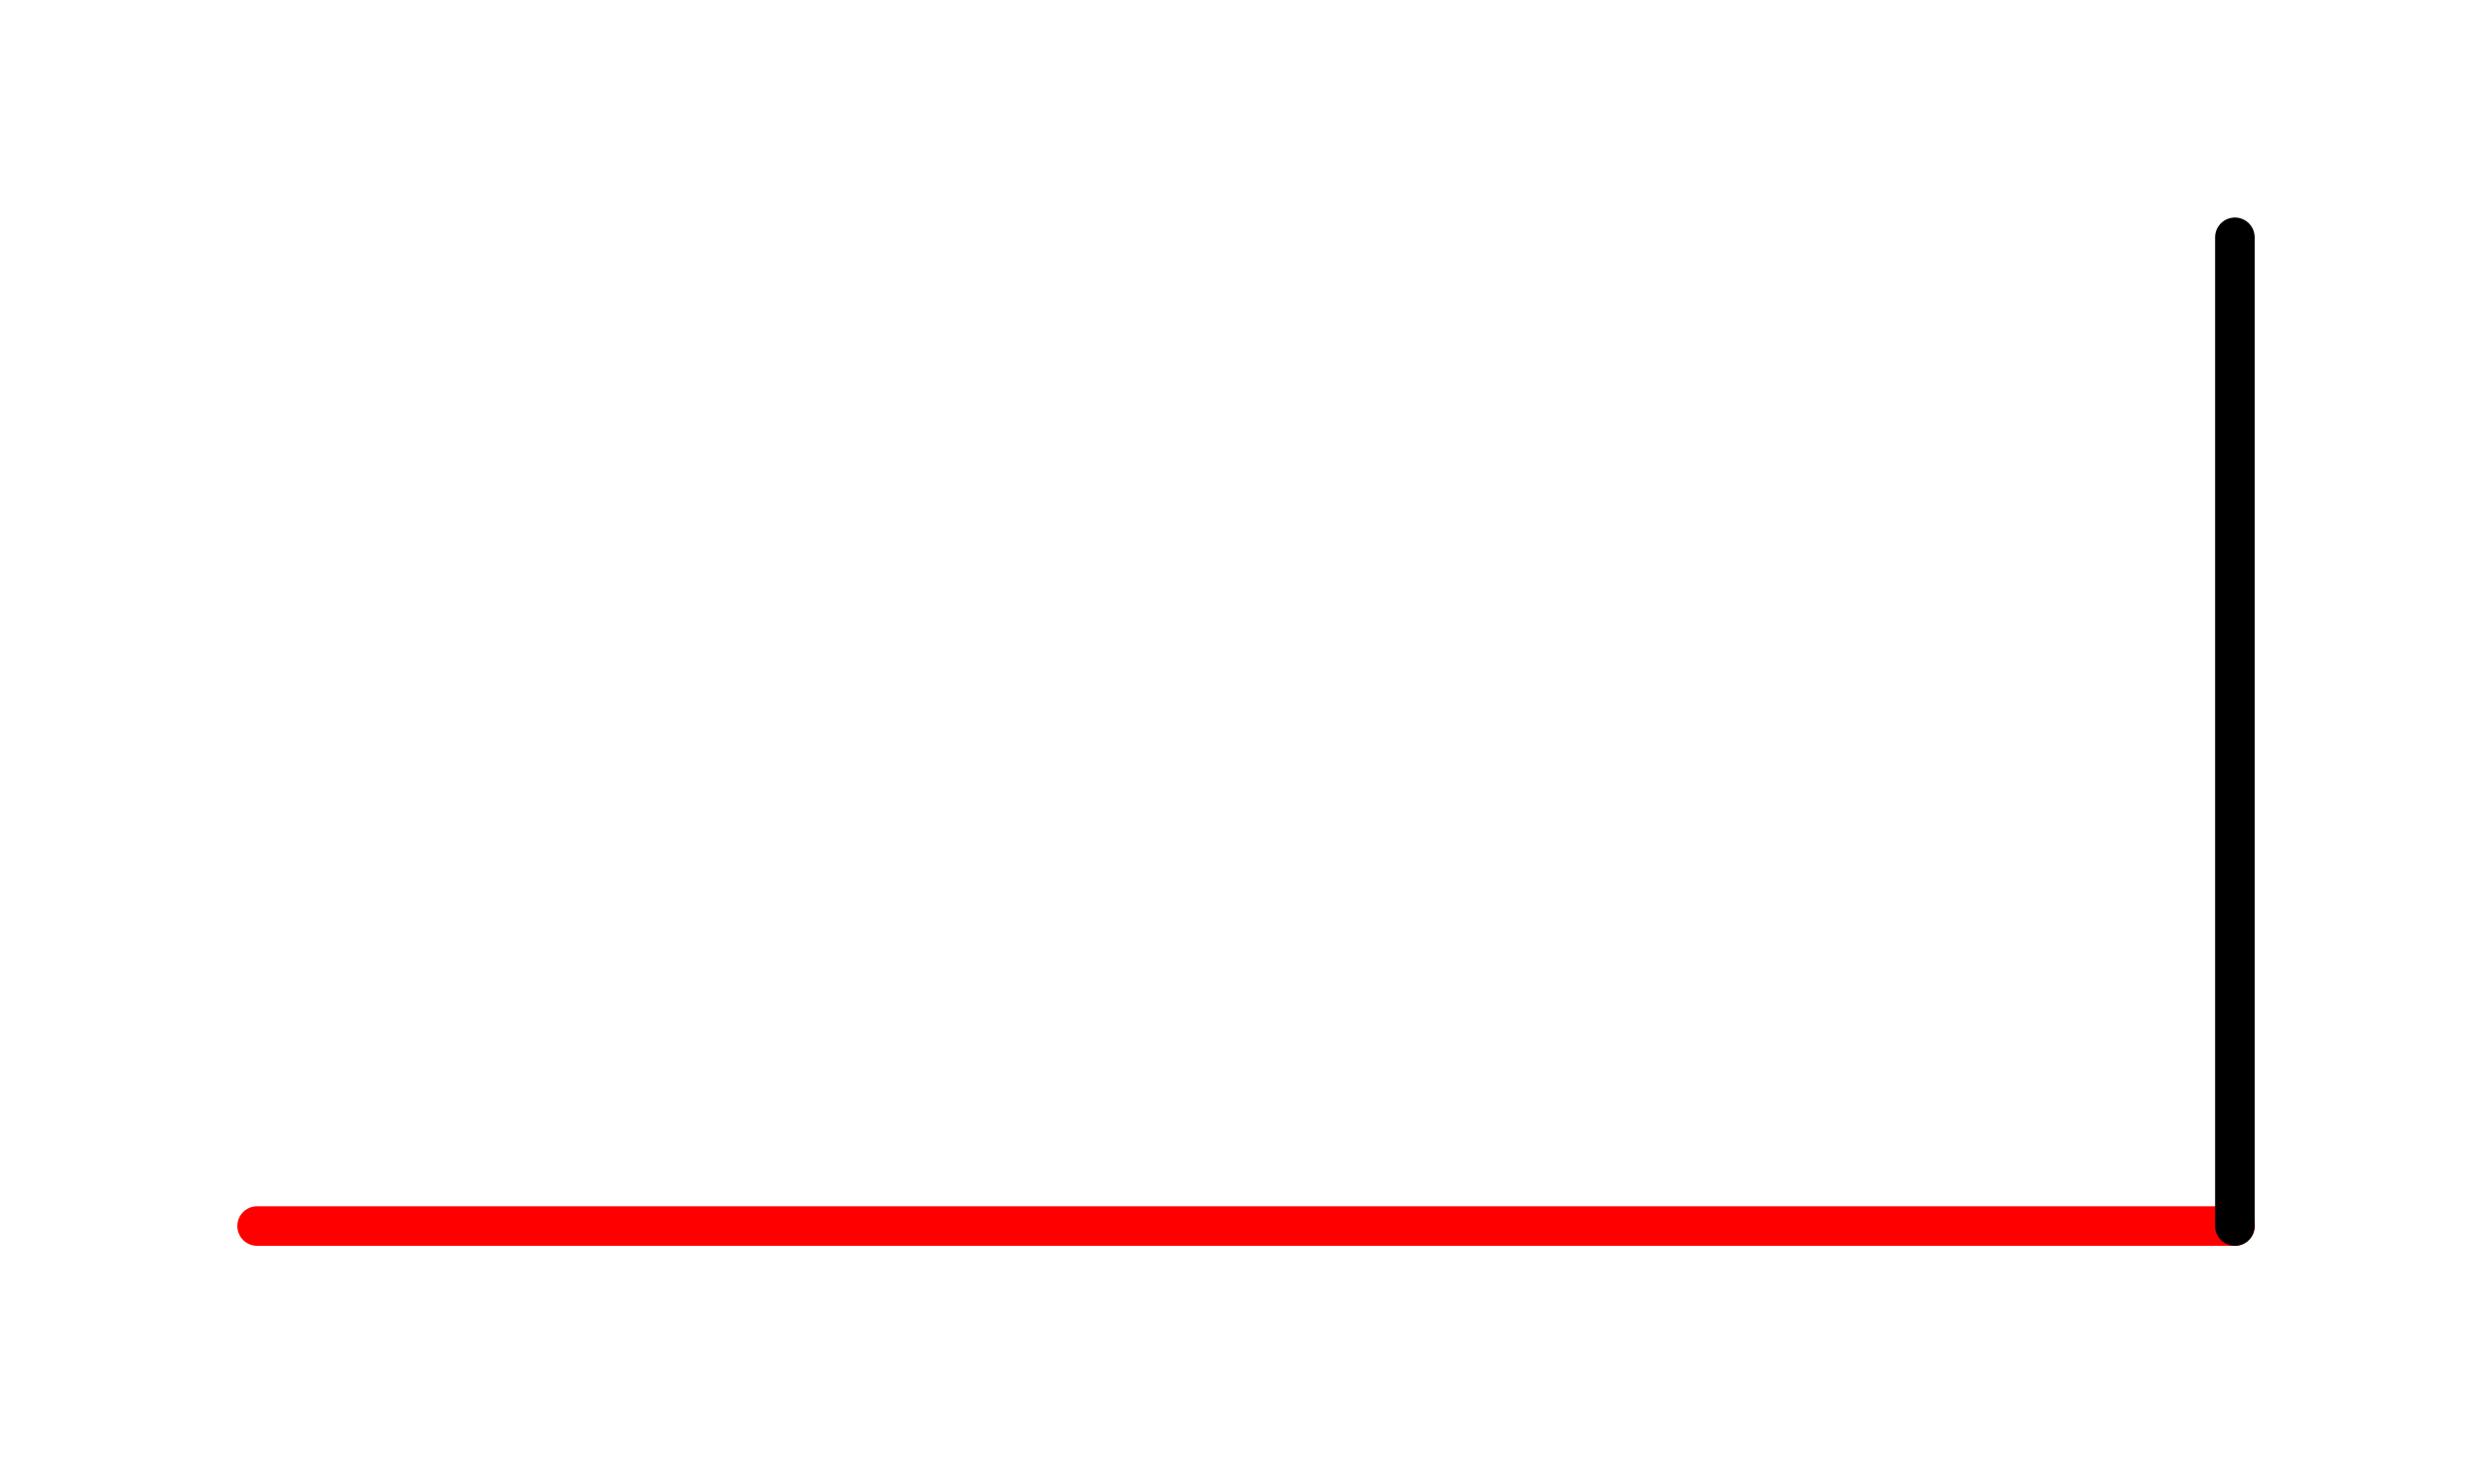
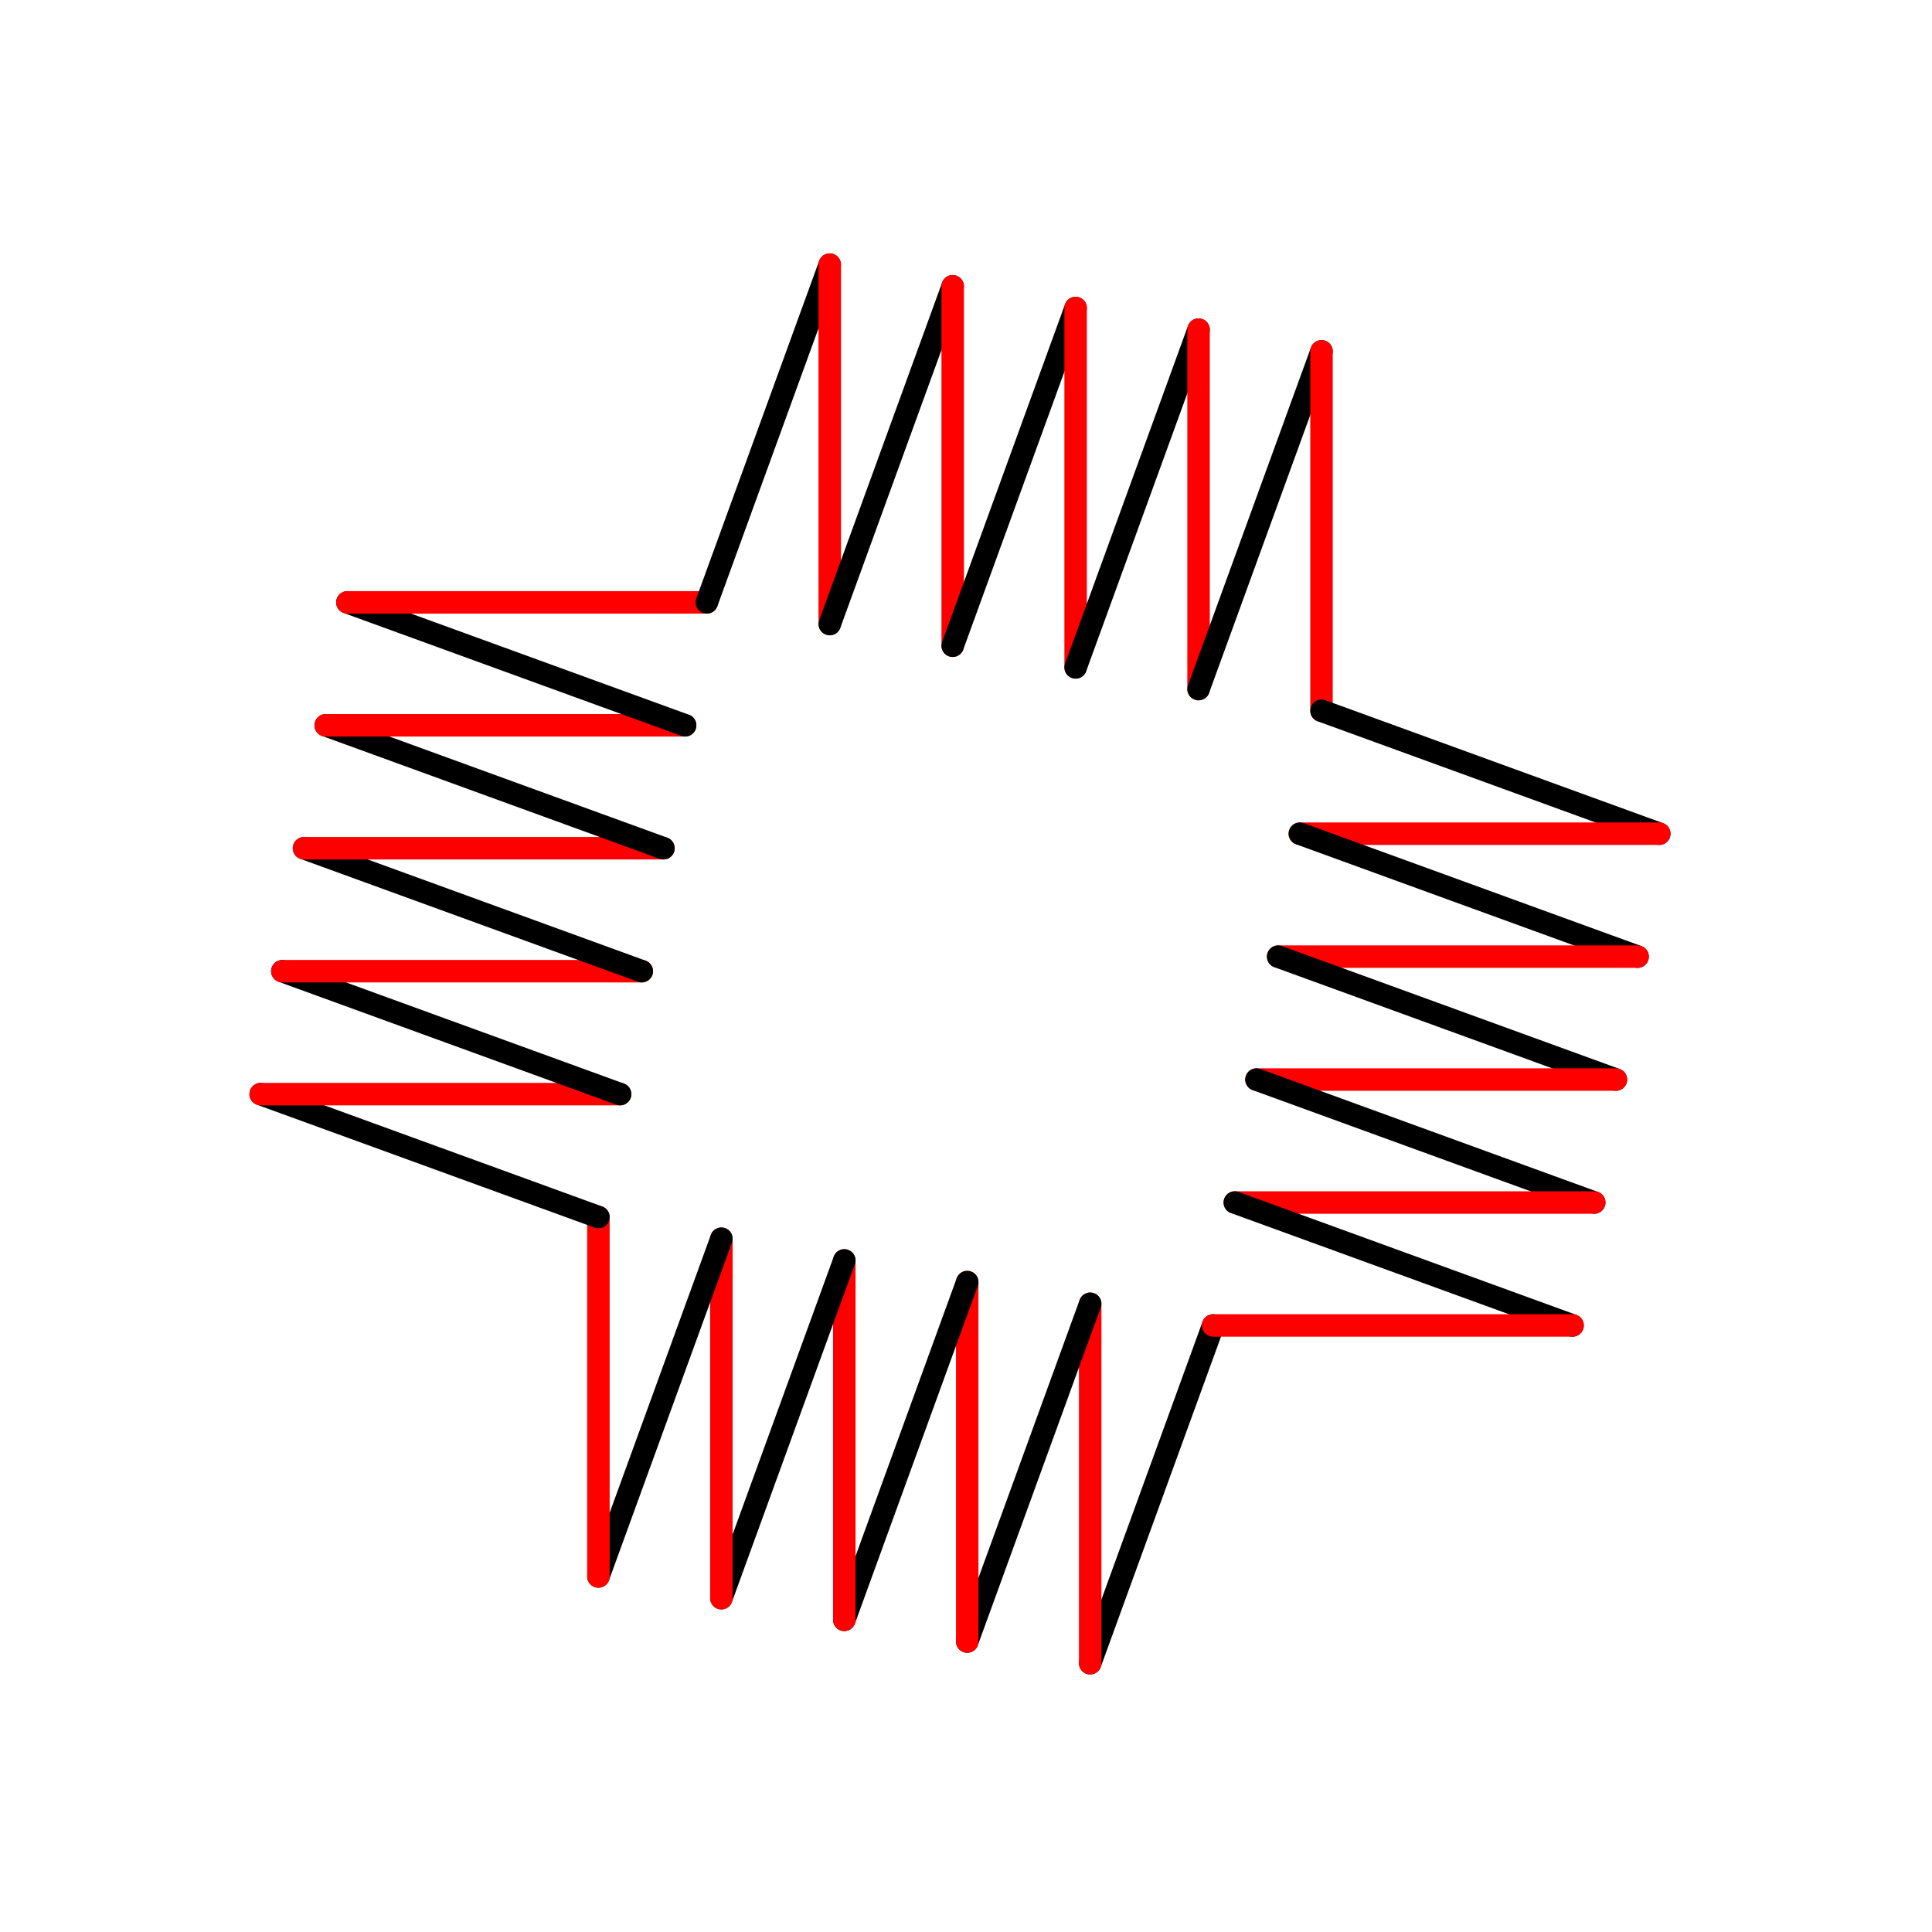
- <svg xmlns="http://www.w3.org/2000/svg" height="75.000" viewBox="-13.000 -62.000 126.000 75.000" width="126.000">
+ <svg xmlns="http://www.w3.org/2000/svg" height="86.000" viewBox="-54.000 -59.000 86.000 86.000" width="86.000">
  <line fill="none" stroke="none" stroke-linecap="round" stroke-width="2.0" x1="0.0" x2="0.0" y1="0.0" y2="0.0" />
  <polygon fill="none" fill-rule="evenodd" points="0.0,0.0 0.0,0.0 0.0,0.0" stroke-linejoin="round" />
-   <line fill="none" stroke="#f00" stroke-linecap="round" stroke-width="2.0" x1="0.0" x2="100.0" y1="-0.0" y2="-0.0" />
-   <line fill="none" stroke="#000" stroke-linecap="round" stroke-width="2.0" x1="100.0" x2="100.0" y1="-0.0" y2="-50.0" />
+   <line fill="none" stroke="#000" stroke-linecap="round" x1="0.0" x2="-5.472" y1="-0.0" y2="15.035" />
+   <line fill="none" stroke="#f00" stroke-linecap="round" x1="-5.472" x2="-5.472" y1="15.035" y2="-0.965" />
+   <line fill="none" stroke="#000" stroke-linecap="round" x1="-5.472" x2="-10.945" y1="-0.965" y2="14.07" />
+   <line fill="none" stroke="#f00" stroke-linecap="round" x1="-10.945" x2="-10.945" y1="14.07" y2="-1.93" />
+   <line fill="none" stroke="#000" stroke-linecap="round" x1="-10.945" x2="-16.417" y1="-1.93" y2="13.105" />
+   <line fill="none" stroke="#f00" stroke-linecap="round" x1="-16.417" x2="-16.417" y1="13.105" y2="-2.895" />
+   <line fill="none" stroke="#000" stroke-linecap="round" x1="-16.417" x2="-21.889" y1="-2.895" y2="12.14" />
+   <line fill="none" stroke="#f00" stroke-linecap="round" x1="-21.889" x2="-21.889" y1="12.14" y2="-3.86" />
+   <line fill="none" stroke="#000" stroke-linecap="round" x1="-21.889" x2="-27.362" y1="-3.86" y2="11.175" />
+   <line fill="none" stroke="#f00" stroke-linecap="round" x1="-27.362" x2="-27.362" y1="11.175" y2="-4.825" />
+   <line fill="none" stroke="#000" stroke-linecap="round" x1="-27.362" x2="-42.397" y1="-4.825" y2="-10.297" />
+   <line fill="none" stroke="#f00" stroke-linecap="round" x1="-42.397" x2="-26.397" y1="-10.297" y2="-10.297" />
+   <line fill="none" stroke="#000" stroke-linecap="round" x1="-26.397" x2="-41.432" y1="-10.297" y2="-15.769" />
+   <line fill="none" stroke="#f00" stroke-linecap="round" x1="-41.432" x2="-25.432" y1="-15.769" y2="-15.769" />
+   <line fill="none" stroke="#000" stroke-linecap="round" x1="-25.432" x2="-40.467" y1="-15.769" y2="-21.242" />
+   <line fill="none" stroke="#f00" stroke-linecap="round" x1="-40.467" x2="-24.467" y1="-21.242" y2="-21.242" />
+   <line fill="none" stroke="#000" stroke-linecap="round" x1="-24.467" x2="-39.502" y1="-21.242" y2="-26.714" />
+   <line fill="none" stroke="#f00" stroke-linecap="round" x1="-39.502" x2="-23.502" y1="-26.714" y2="-26.714" />
+   <line fill="none" stroke="#000" stroke-linecap="round" x1="-23.502" x2="-38.537" y1="-26.714" y2="-32.186" />
+   <line fill="none" stroke="#f00" stroke-linecap="round" x1="-38.537" x2="-22.537" y1="-32.186" y2="-32.186" />
+   <line fill="none" stroke="#000" stroke-linecap="round" x1="-22.537" x2="-17.065" y1="-32.186" y2="-47.221" />
+   <line fill="none" stroke="#f00" stroke-linecap="round" x1="-17.065" x2="-17.065" y1="-47.221" y2="-31.221" />
+   <line fill="none" stroke="#000" stroke-linecap="round" x1="-17.065" x2="-11.592" y1="-31.221" y2="-46.256" />
+   <line fill="none" stroke="#f00" stroke-linecap="round" x1="-11.592" x2="-11.592" y1="-46.256" y2="-30.256" />
+   <line fill="none" stroke="#000" stroke-linecap="round" x1="-11.592" x2="-6.12" y1="-30.256" y2="-45.291" />
+   <line fill="none" stroke="#f00" stroke-linecap="round" x1="-6.12" x2="-6.12" y1="-45.291" y2="-29.291" />
+   <line fill="none" stroke="#000" stroke-linecap="round" x1="-6.12" x2="-0.648" y1="-29.291" y2="-44.327" />
+   <line fill="none" stroke="#f00" stroke-linecap="round" x1="-0.648" x2="-0.648" y1="-44.327" y2="-28.327" />
+   <line fill="none" stroke="#000" stroke-linecap="round" x1="-0.648" x2="4.825" y1="-28.327" y2="-43.362" />
+   <line fill="none" stroke="#f00" stroke-linecap="round" x1="4.825" x2="4.825" y1="-43.362" y2="-27.362" />
+   <line fill="none" stroke="#000" stroke-linecap="round" x1="4.825" x2="19.86" y1="-27.362" y2="-21.889" />
+   <line fill="none" stroke="#f00" stroke-linecap="round" x1="19.86" x2="3.86" y1="-21.889" y2="-21.889" />
+   <line fill="none" stroke="#000" stroke-linecap="round" x1="3.86" x2="18.895" y1="-21.889" y2="-16.417" />
+   <line fill="none" stroke="#f00" stroke-linecap="round" x1="18.895" x2="2.895" y1="-16.417" y2="-16.417" />
+   <line fill="none" stroke="#000" stroke-linecap="round" x1="2.895" x2="17.93" y1="-16.417" y2="-10.945" />
+   <line fill="none" stroke="#f00" stroke-linecap="round" x1="17.93" x2="1.93" y1="-10.945" y2="-10.945" />
+   <line fill="none" stroke="#000" stroke-linecap="round" x1="1.93" x2="16.965" y1="-10.945" y2="-5.472" />
+   <line fill="none" stroke="#f00" stroke-linecap="round" x1="16.965" x2="0.965" y1="-5.472" y2="-5.472" />
+   <line fill="none" stroke="#000" stroke-linecap="round" x1="0.965" x2="16" y1="-5.472" y2="1.5987211554602254e-14" />
+   <line fill="none" stroke="#f00" stroke-linecap="round" x1="16" x2="2.3092638912203256e-14" y1="1.5987211554602254e-14" y2="1.7763568394002505e-14" />
</svg>
